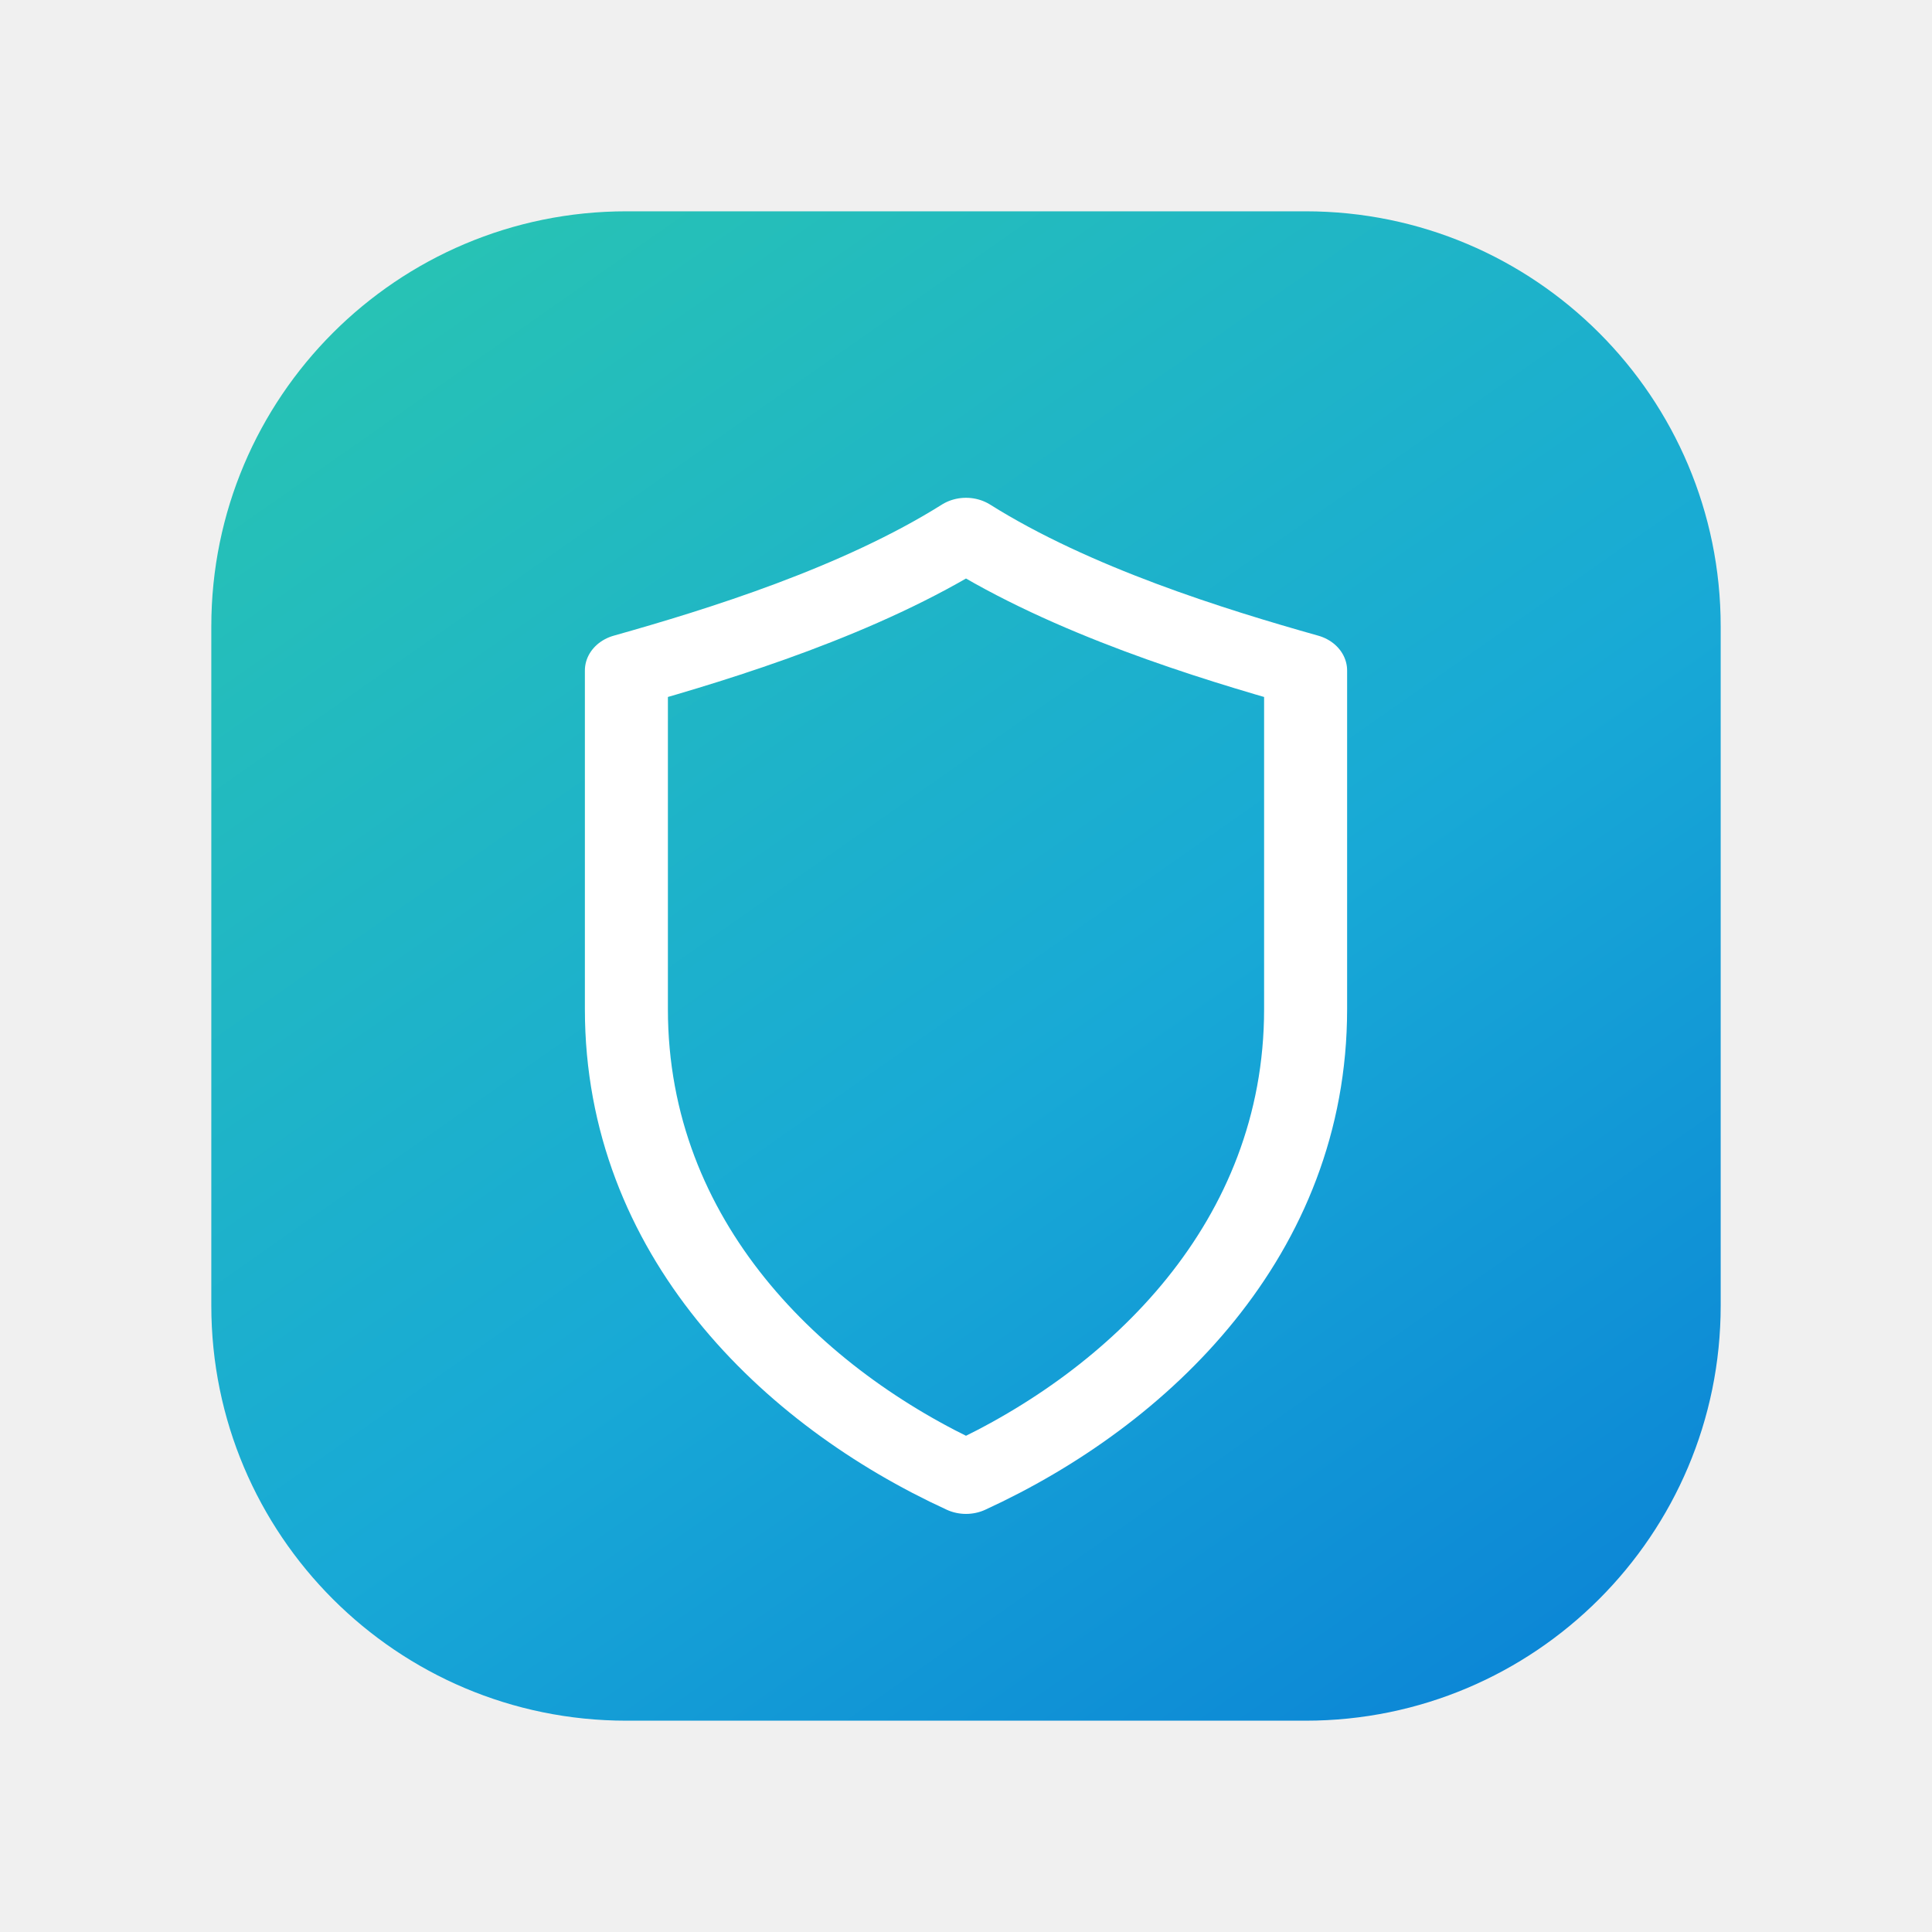
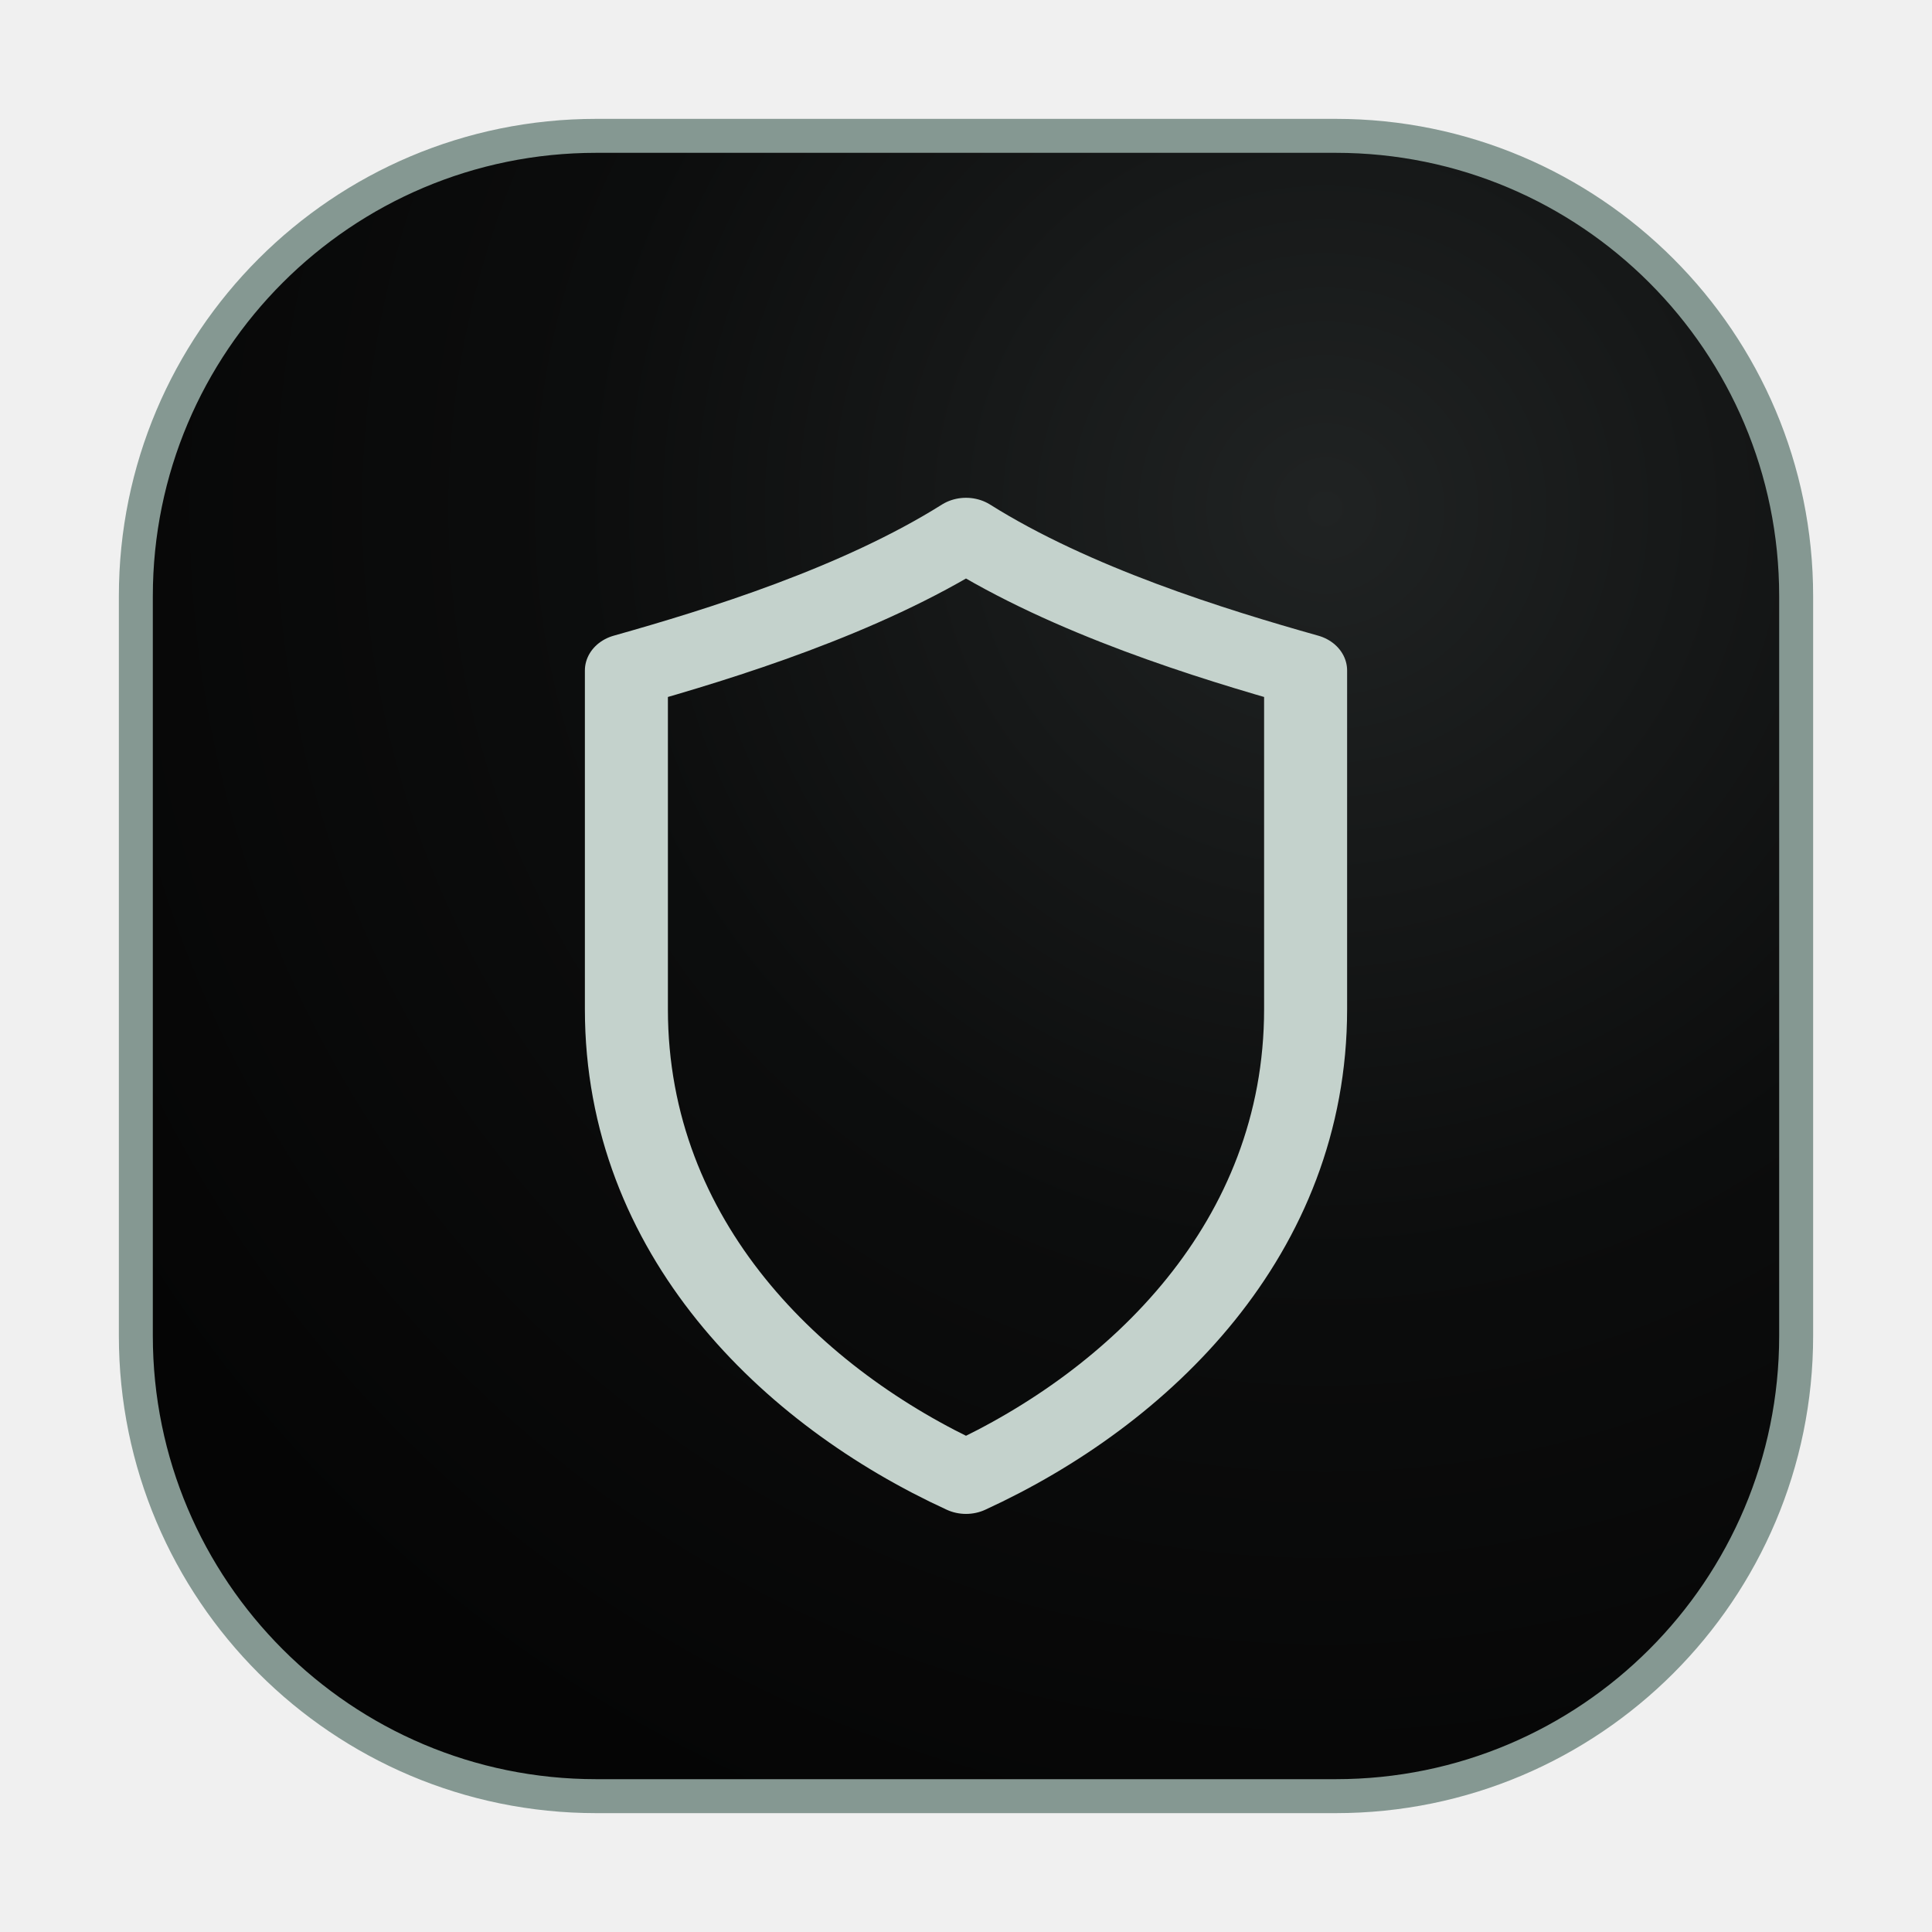
<svg xmlns="http://www.w3.org/2000/svg" width="1024" height="1024" viewBox="0 0 1024 1024">
  <defs>
-     <linearGradient id="g" x1="260" y1="120" x2="820" y2="920" gradientUnits="userSpaceOnUse">
-       <stop offset="0" stop-color="#27c2b5" />
-       <stop offset="0.55" stop-color="#18a9d6" />
-       <stop offset="1" stop-color="#0b84d6" />
-     </linearGradient>
+     <radialGradient id="g" cx="72%" cy="22%" r="88%">
+       <stop offset="0" stop-color="#202323" />
+       <stop offset="0.52" stop-color="#0C0D0D" />
+       <stop offset="1" stop-color="#050505" />
+     </radialGradient>
  </defs>
-   <rect x="112" y="112" width="800" height="800" rx="220" fill="url(#g)" />
+   <rect x="72" y="72" width="880" height="880" rx="244" fill="url(#g)" stroke="#859892" stroke-width="18" />
  <g transform="translate(0 512) scale(1 0.88) translate(0 -512)">
-     <path d="M512 252              C456 292 382 318 332 334              V538              C332 676 420 772 512 820              C604 772 692 676 692 538              V334              C642 318 568 292 512 252 Z" fill="none" stroke="#ffffff" stroke-width="44" stroke-linejoin="round" stroke-linecap="round" />
+     <path d="M512 252              C456 292 382 318 332 334              V538              C332 676 420 772 512 820              C604 772 692 676 692 538              V334              C642 318 568 292 512 252 Z" fill="none" stroke="#C4D2CC" stroke-width="44" stroke-linejoin="round" stroke-linecap="round" />
  </g>
</svg>
